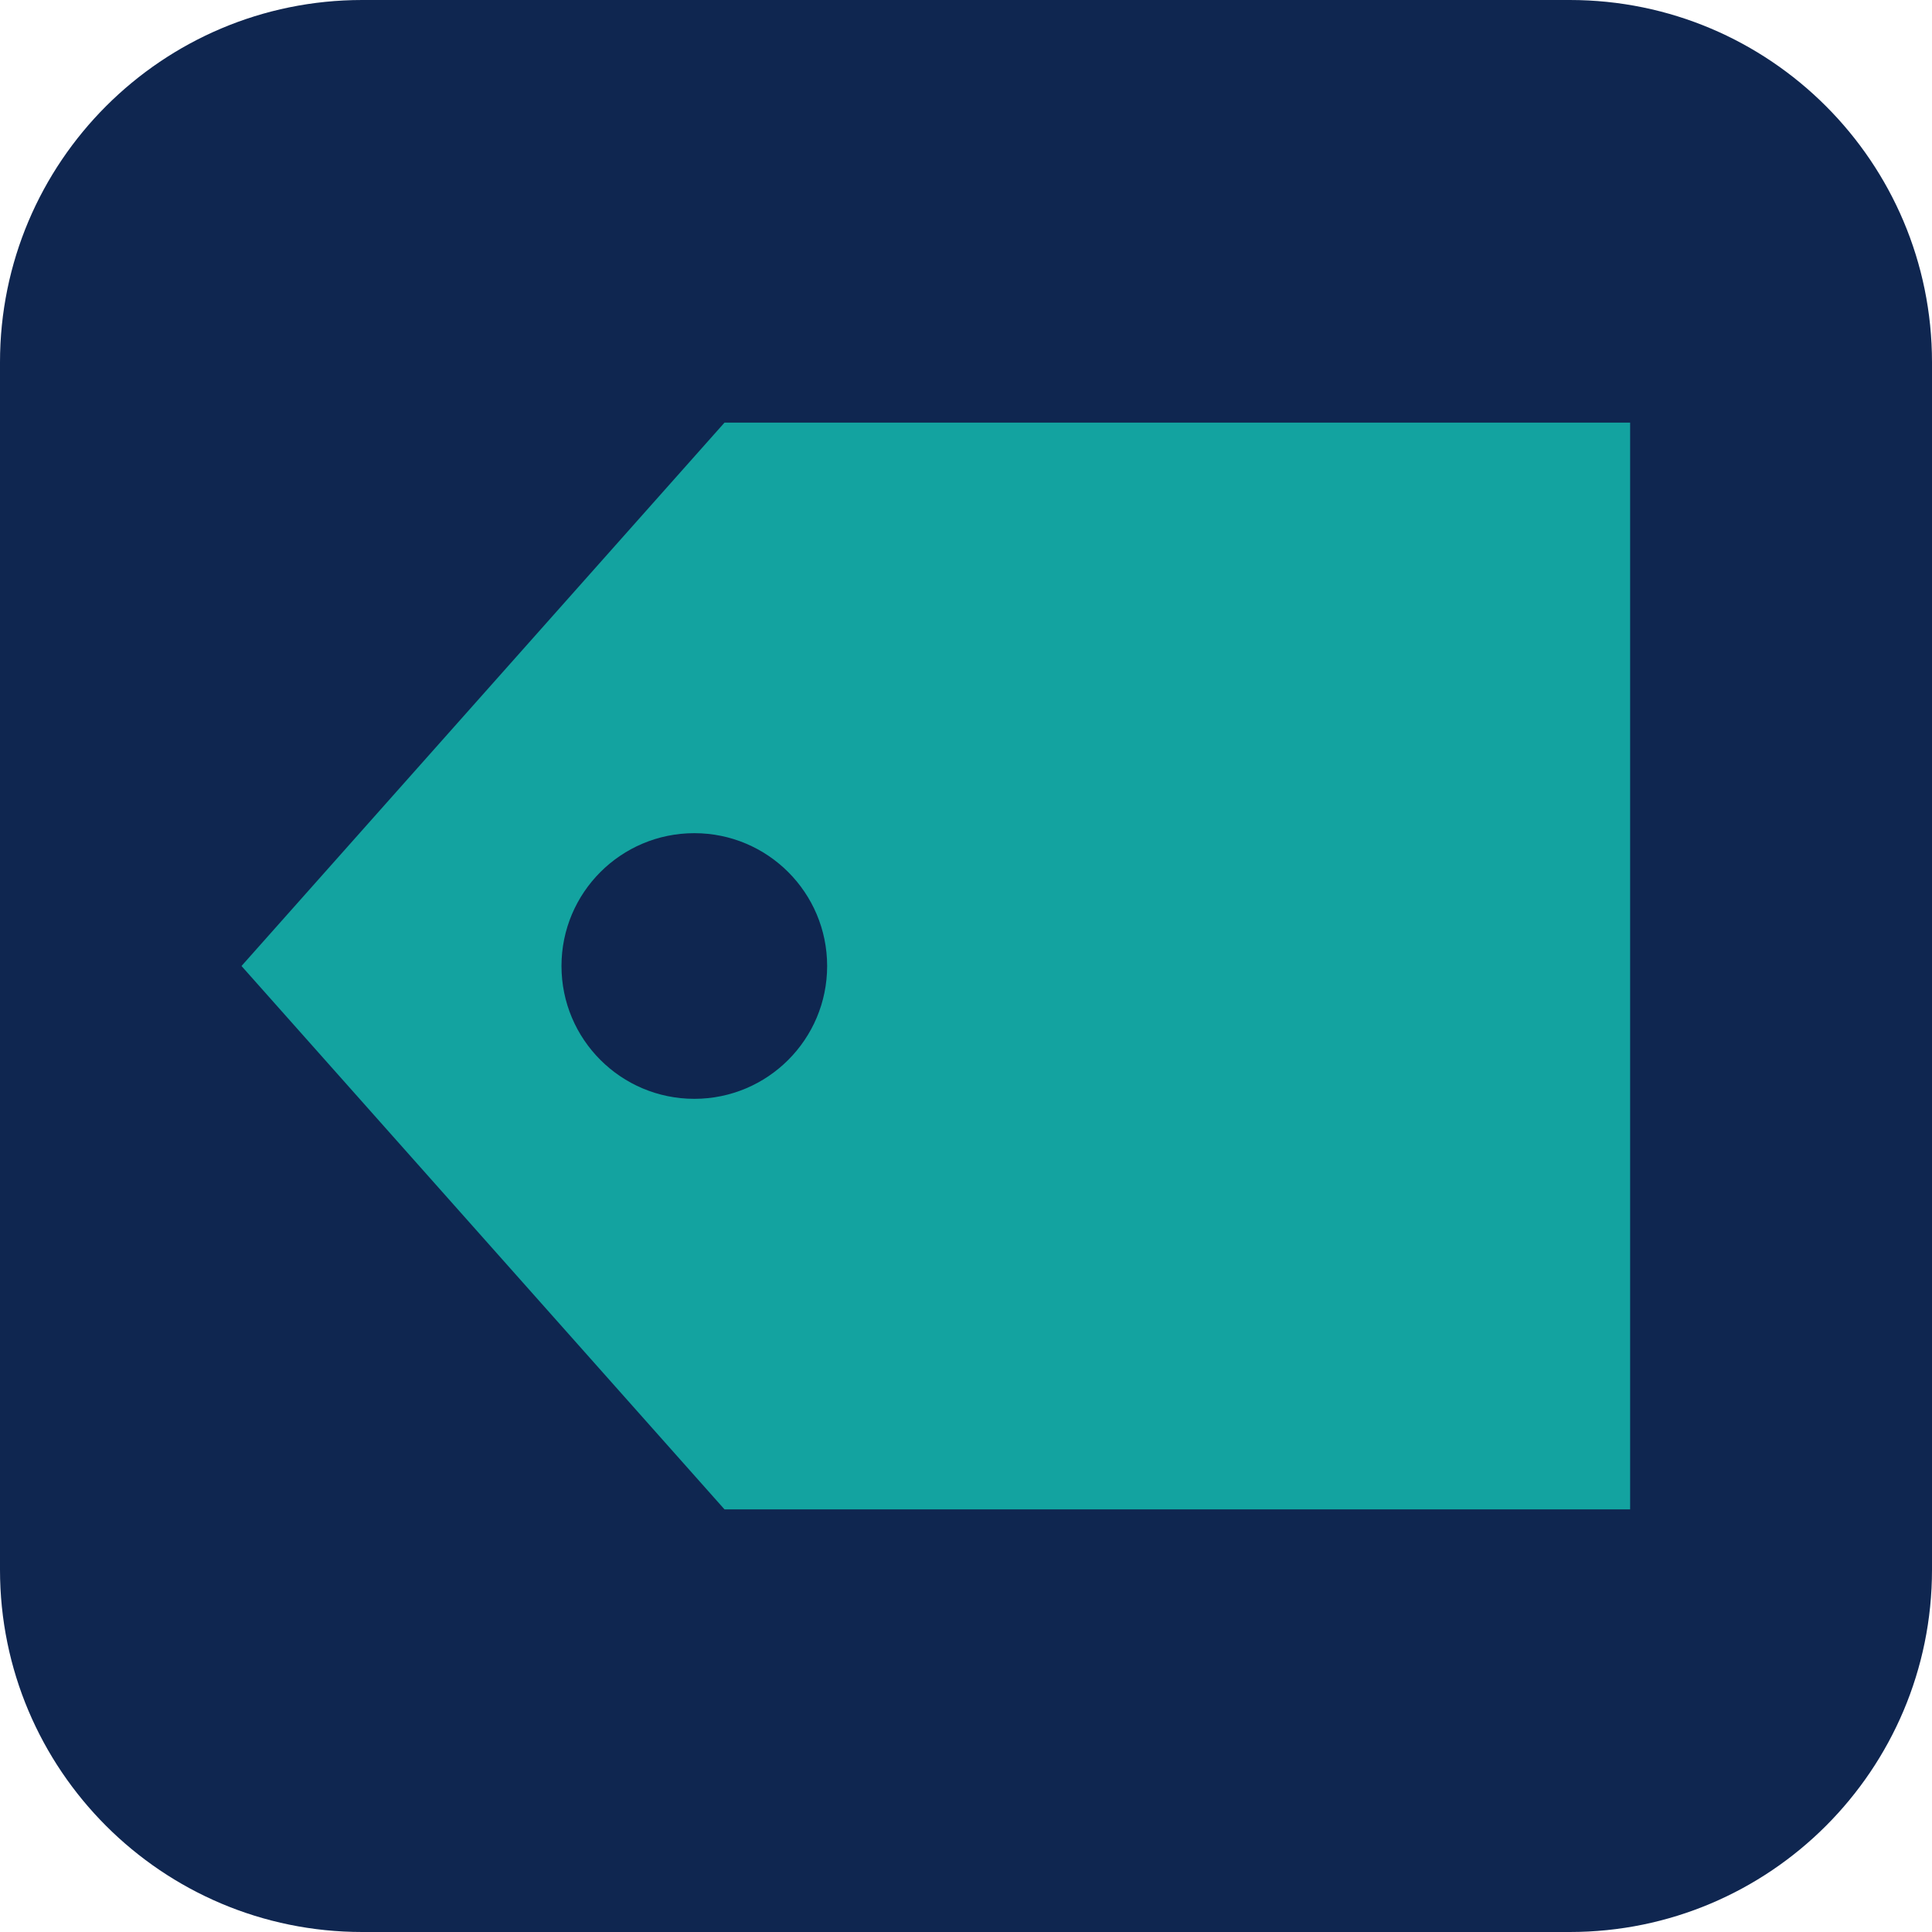
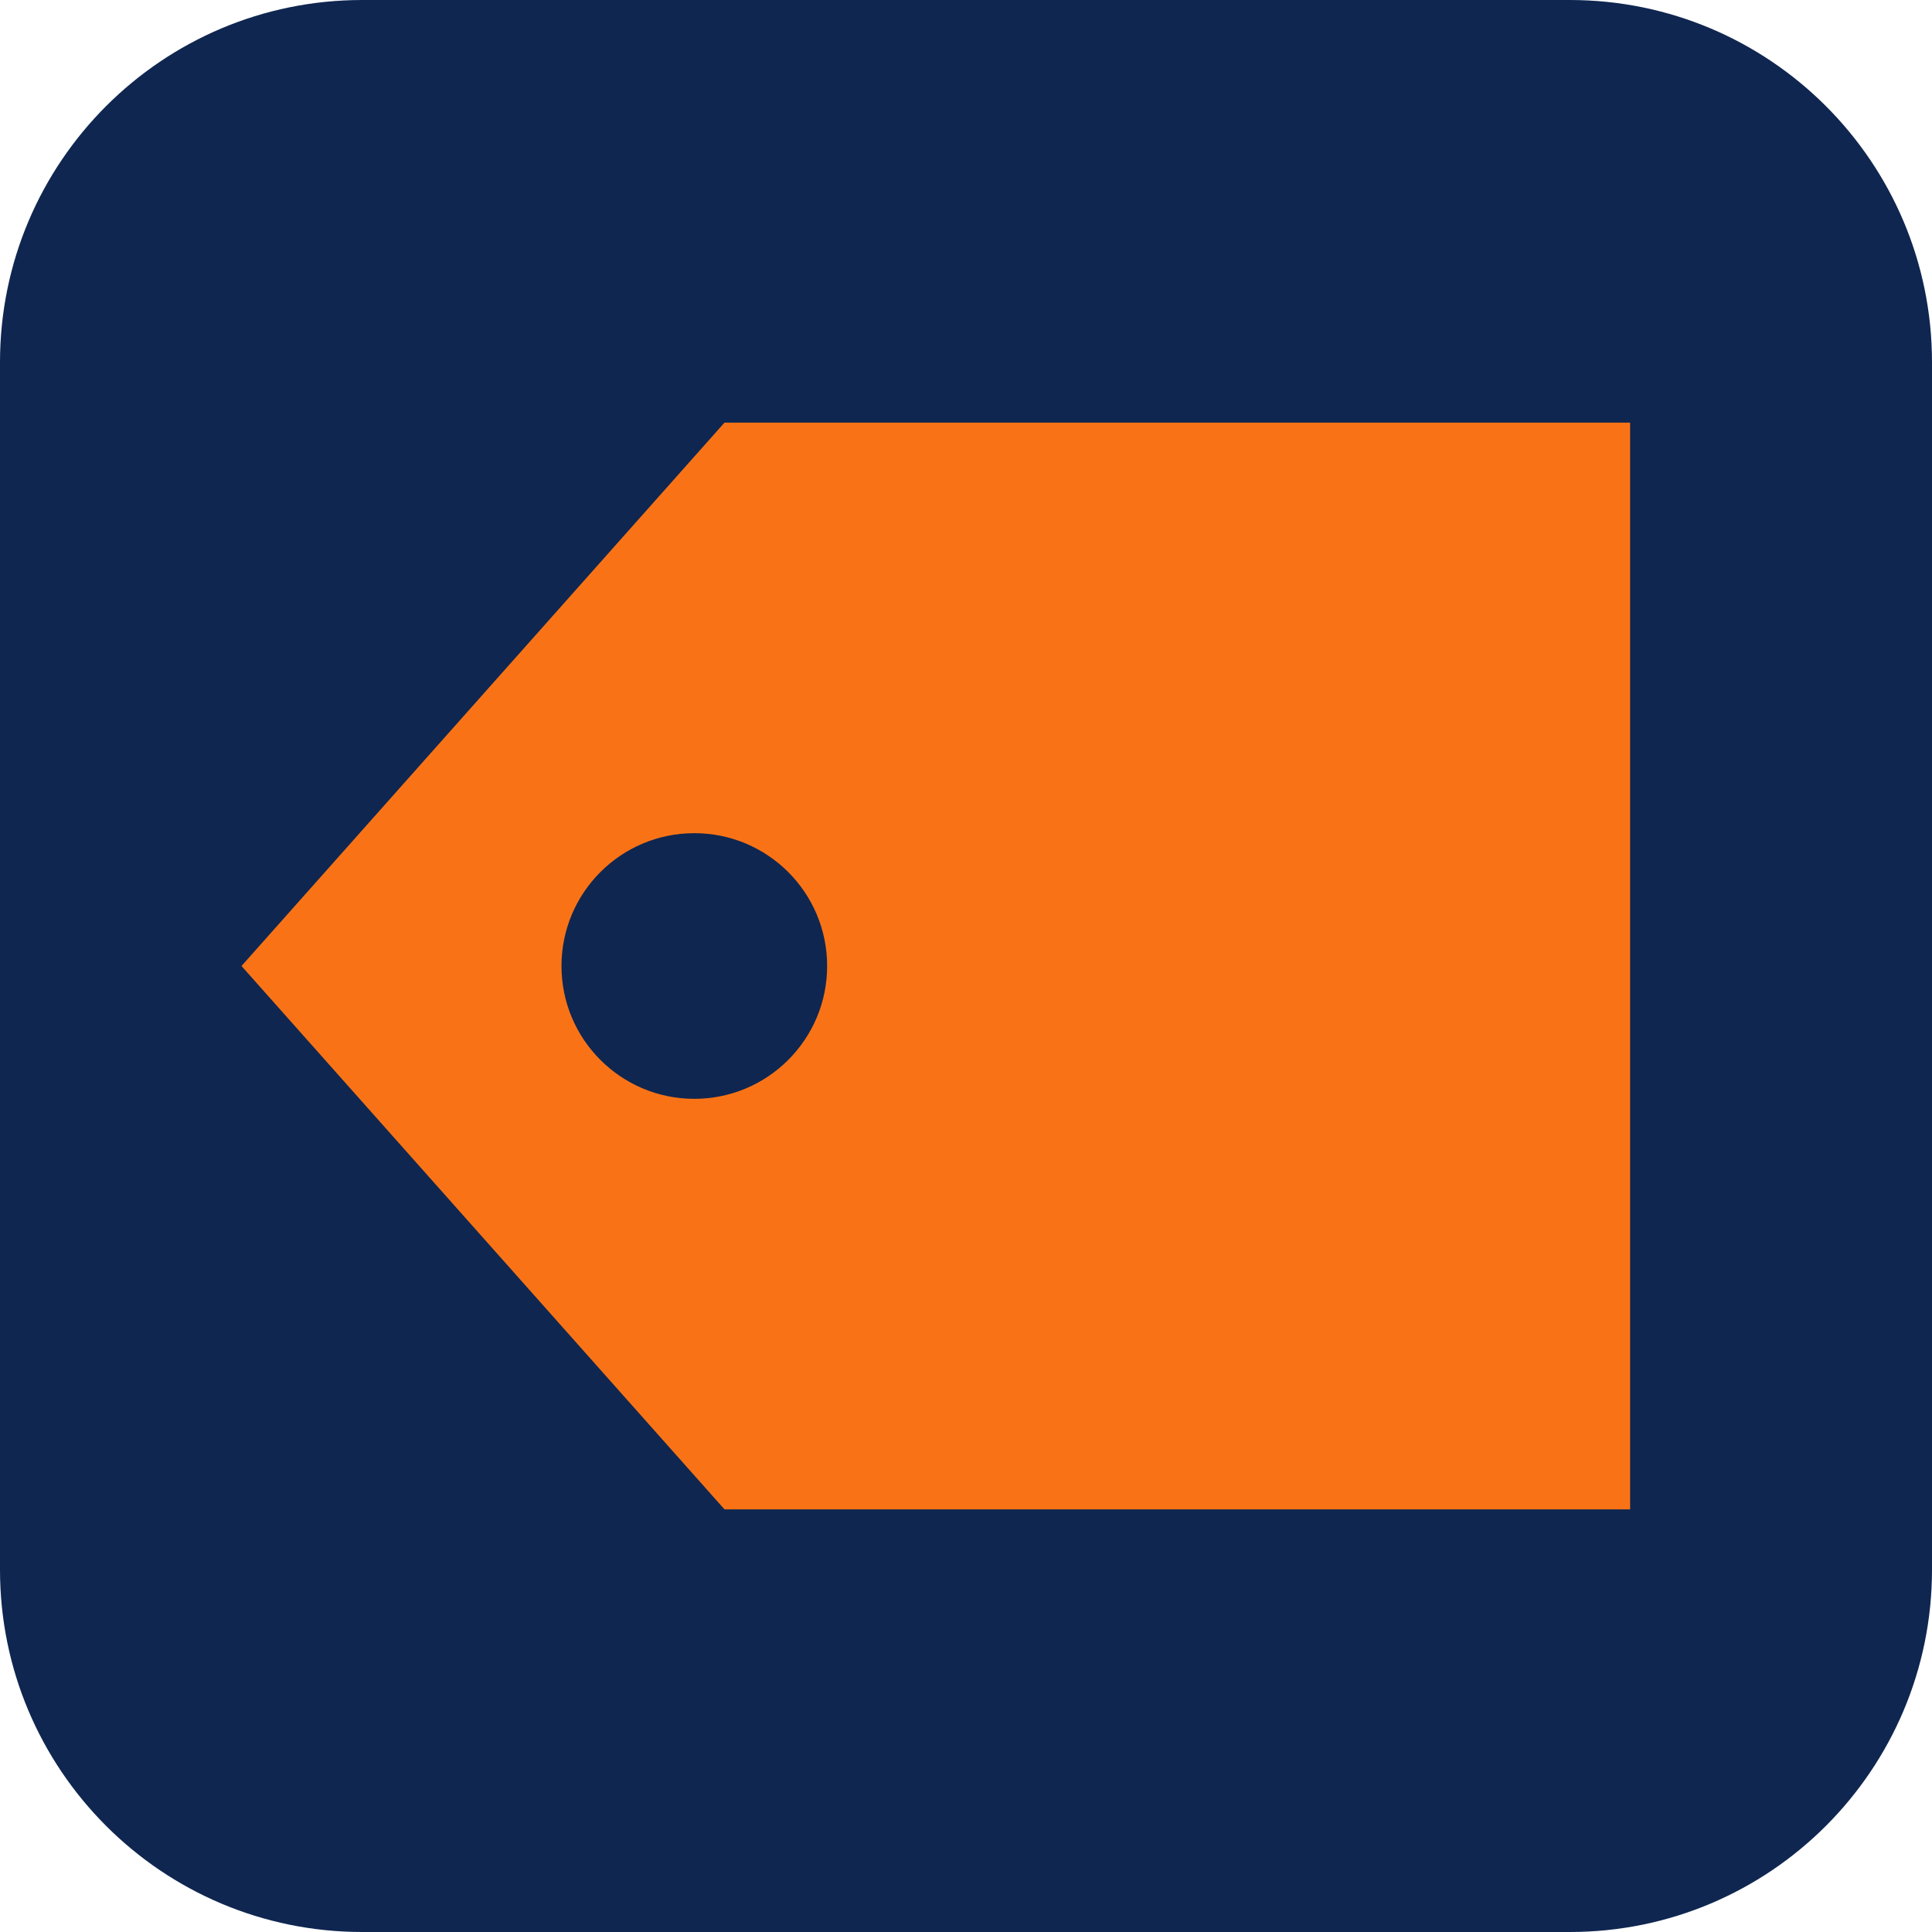
<svg xmlns="http://www.w3.org/2000/svg" viewBox="0 0 32 32">
  <rect width="32" height="32" rx="6" fill="#0f2650" />
-   <path d="M12 7h15v18H12L4 16z" fill="#13a3a0" />
+   <path d="M12 7h15v18H12L4 16z" fill="#f97316" />
  <circle cx="11.500" cy="16" r="2.200" fill="#0f2650" />
</svg>
